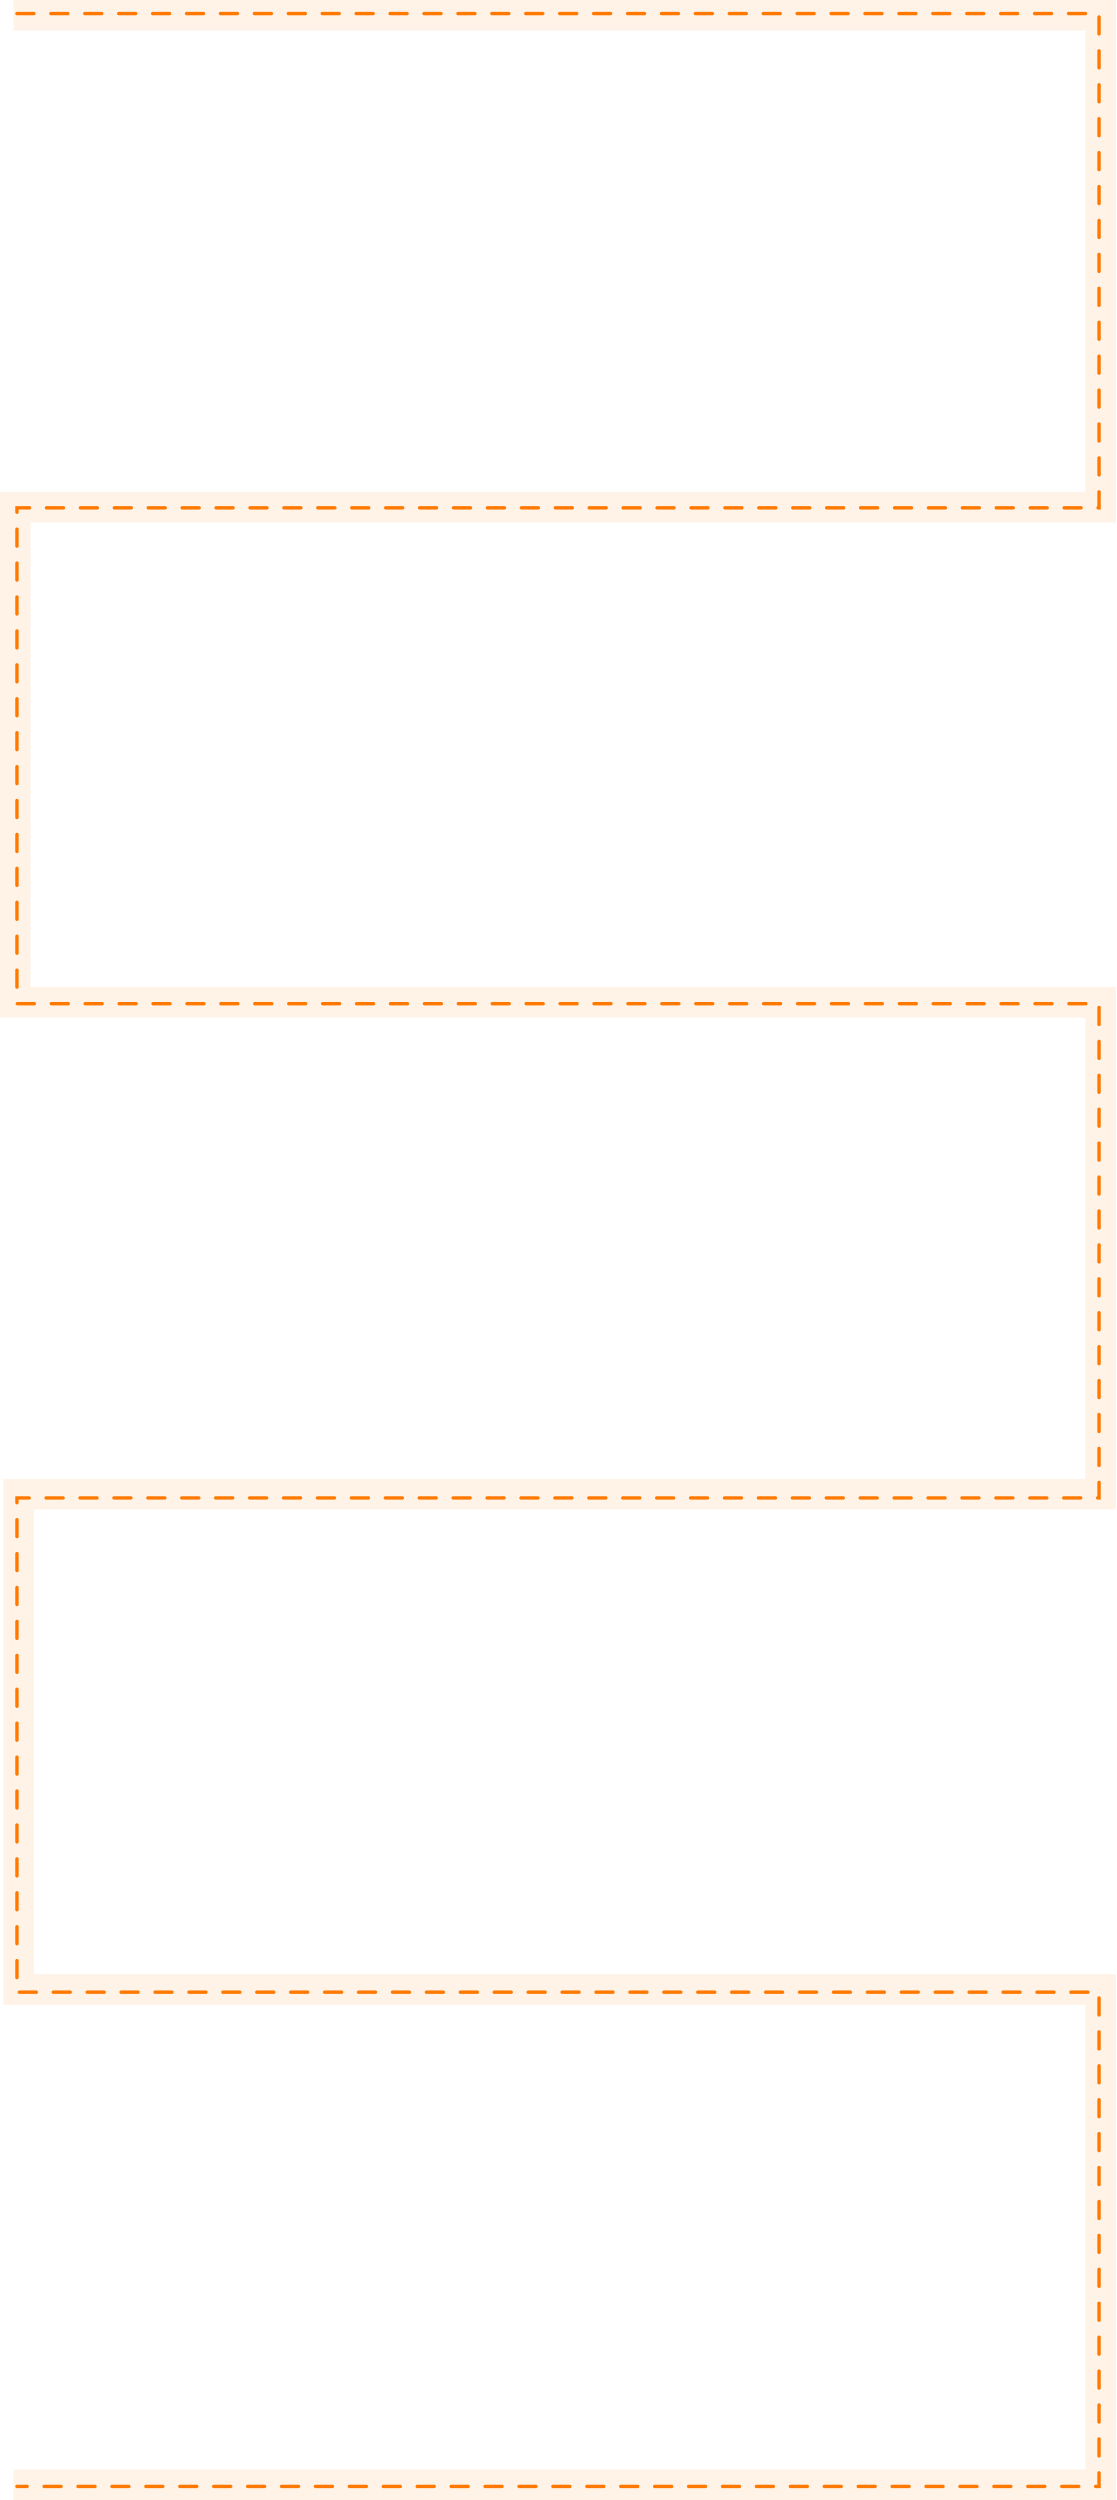
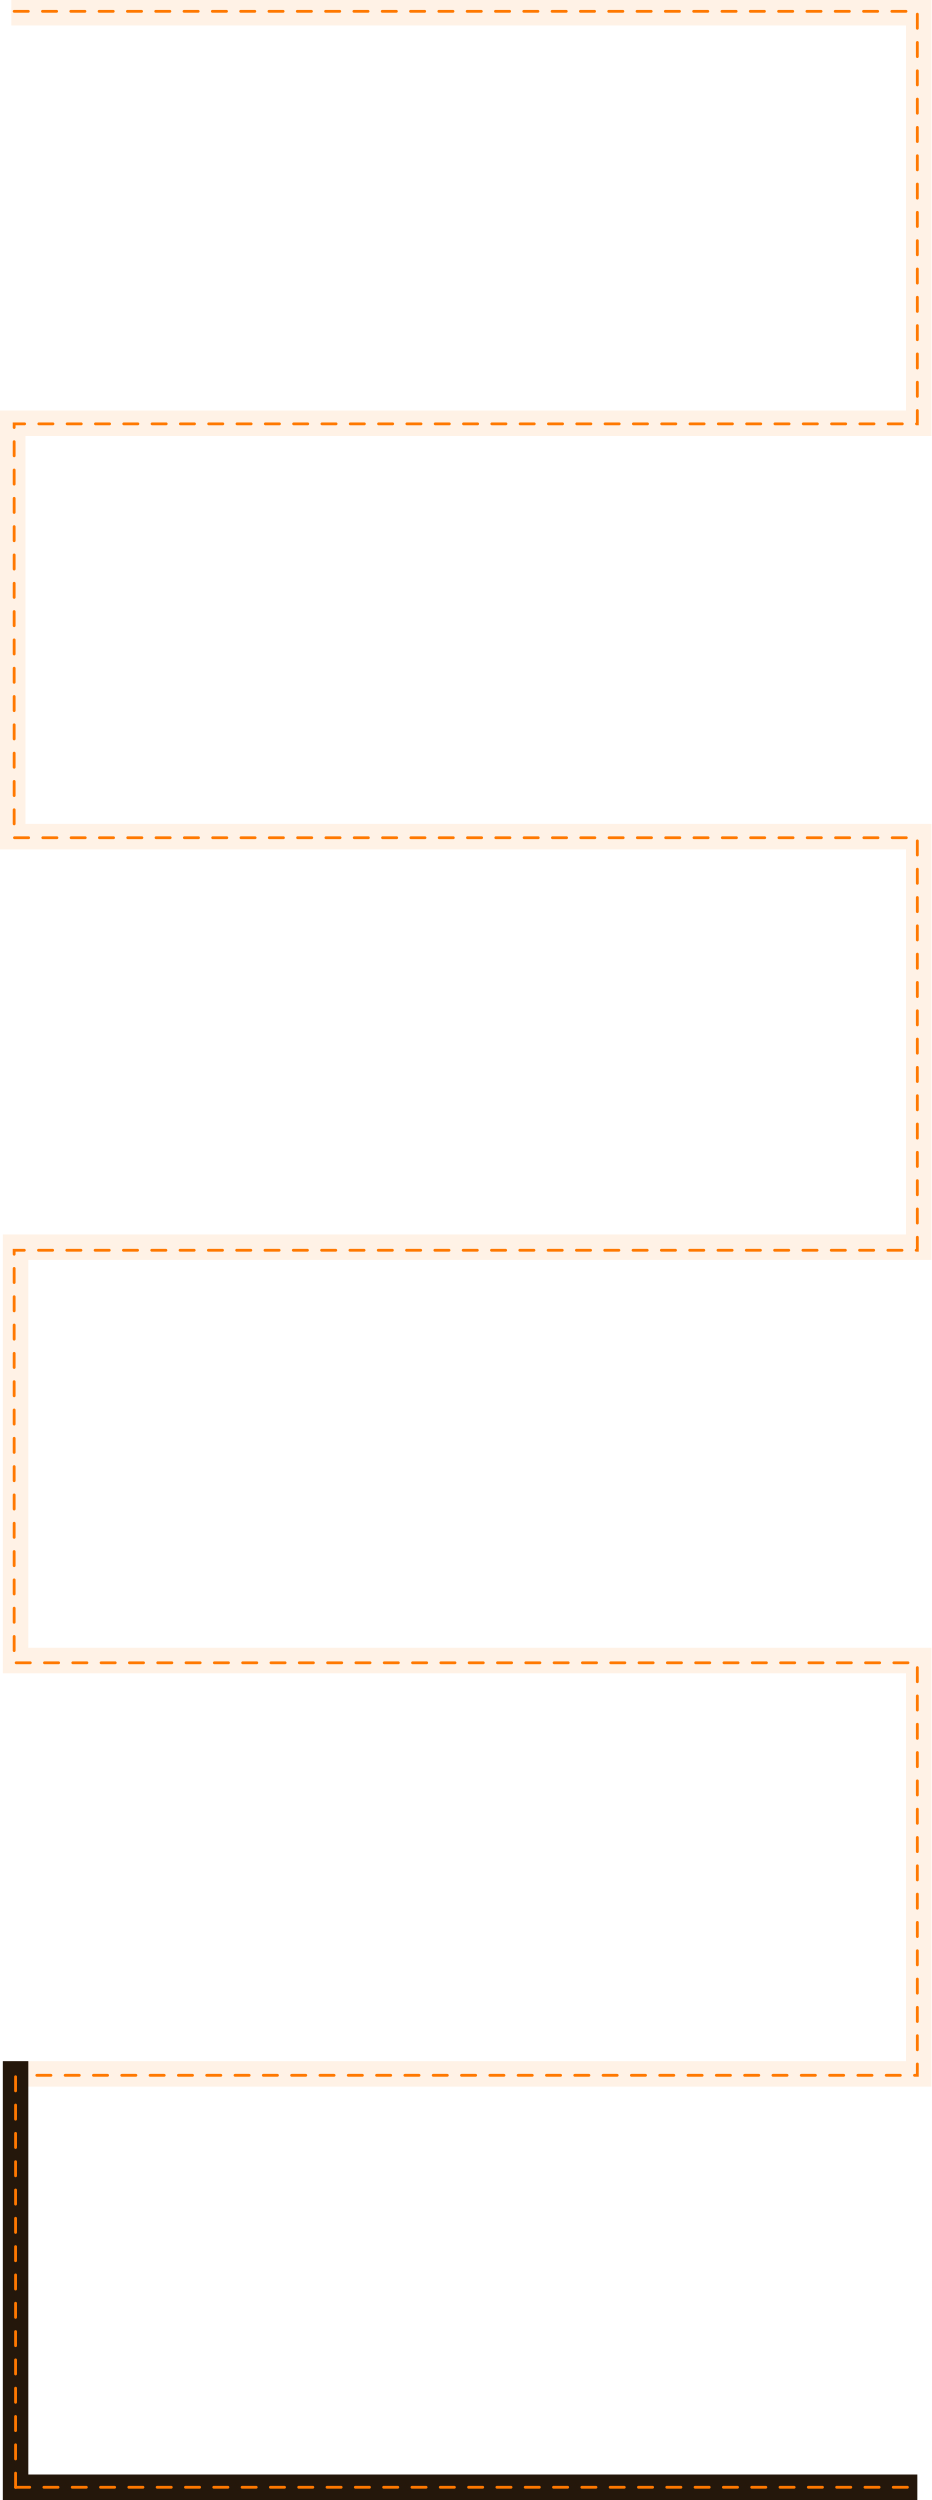
- <svg xmlns="http://www.w3.org/2000/svg" width="329" height="737" viewBox="0 0 329 737" fill="none">
+ <svg xmlns="http://www.w3.org/2000/svg" width="329" height="883" viewBox="0 0 329 883" fill="none">
  <path d="M329 154H9V291H329V445H10V582H329V737H4V728H320V591H1V436H320V300H0V145H320V9H4V0H329V154Z" fill="#FF7800" fill-opacity="0.1" />
-   <path d="M5 4H324V149.705H5V295.886H324V441.591H5V587.296H324V733H5" stroke="#FF7800" stroke-linecap="round" stroke-dasharray="5 5" />
+   <path d="M5 4H324V149.705H5V295.886H324V441.59H5V587.295H324V733H5" stroke="#FF7800" stroke-linecap="round" stroke-dasharray="5 5" />
+   <line x1="4" y1="878.5" x2="324" y2="878.5" stroke="#24170B" stroke-width="9" />
+   <line x1="5.5" y1="728" x2="5.5" y2="883" stroke="#24170B" stroke-width="9" />
+   <line x1="5.5" y1="733.5" x2="5.5" y2="878.5" stroke="#FF7800" stroke-linecap="round" stroke-dasharray="5 5" />
+   <line x1="320.5" y1="878.5" x2="5.5" y2="878.5" stroke="#FF7800" stroke-linecap="round" stroke-dasharray="5 5" />
</svg>
